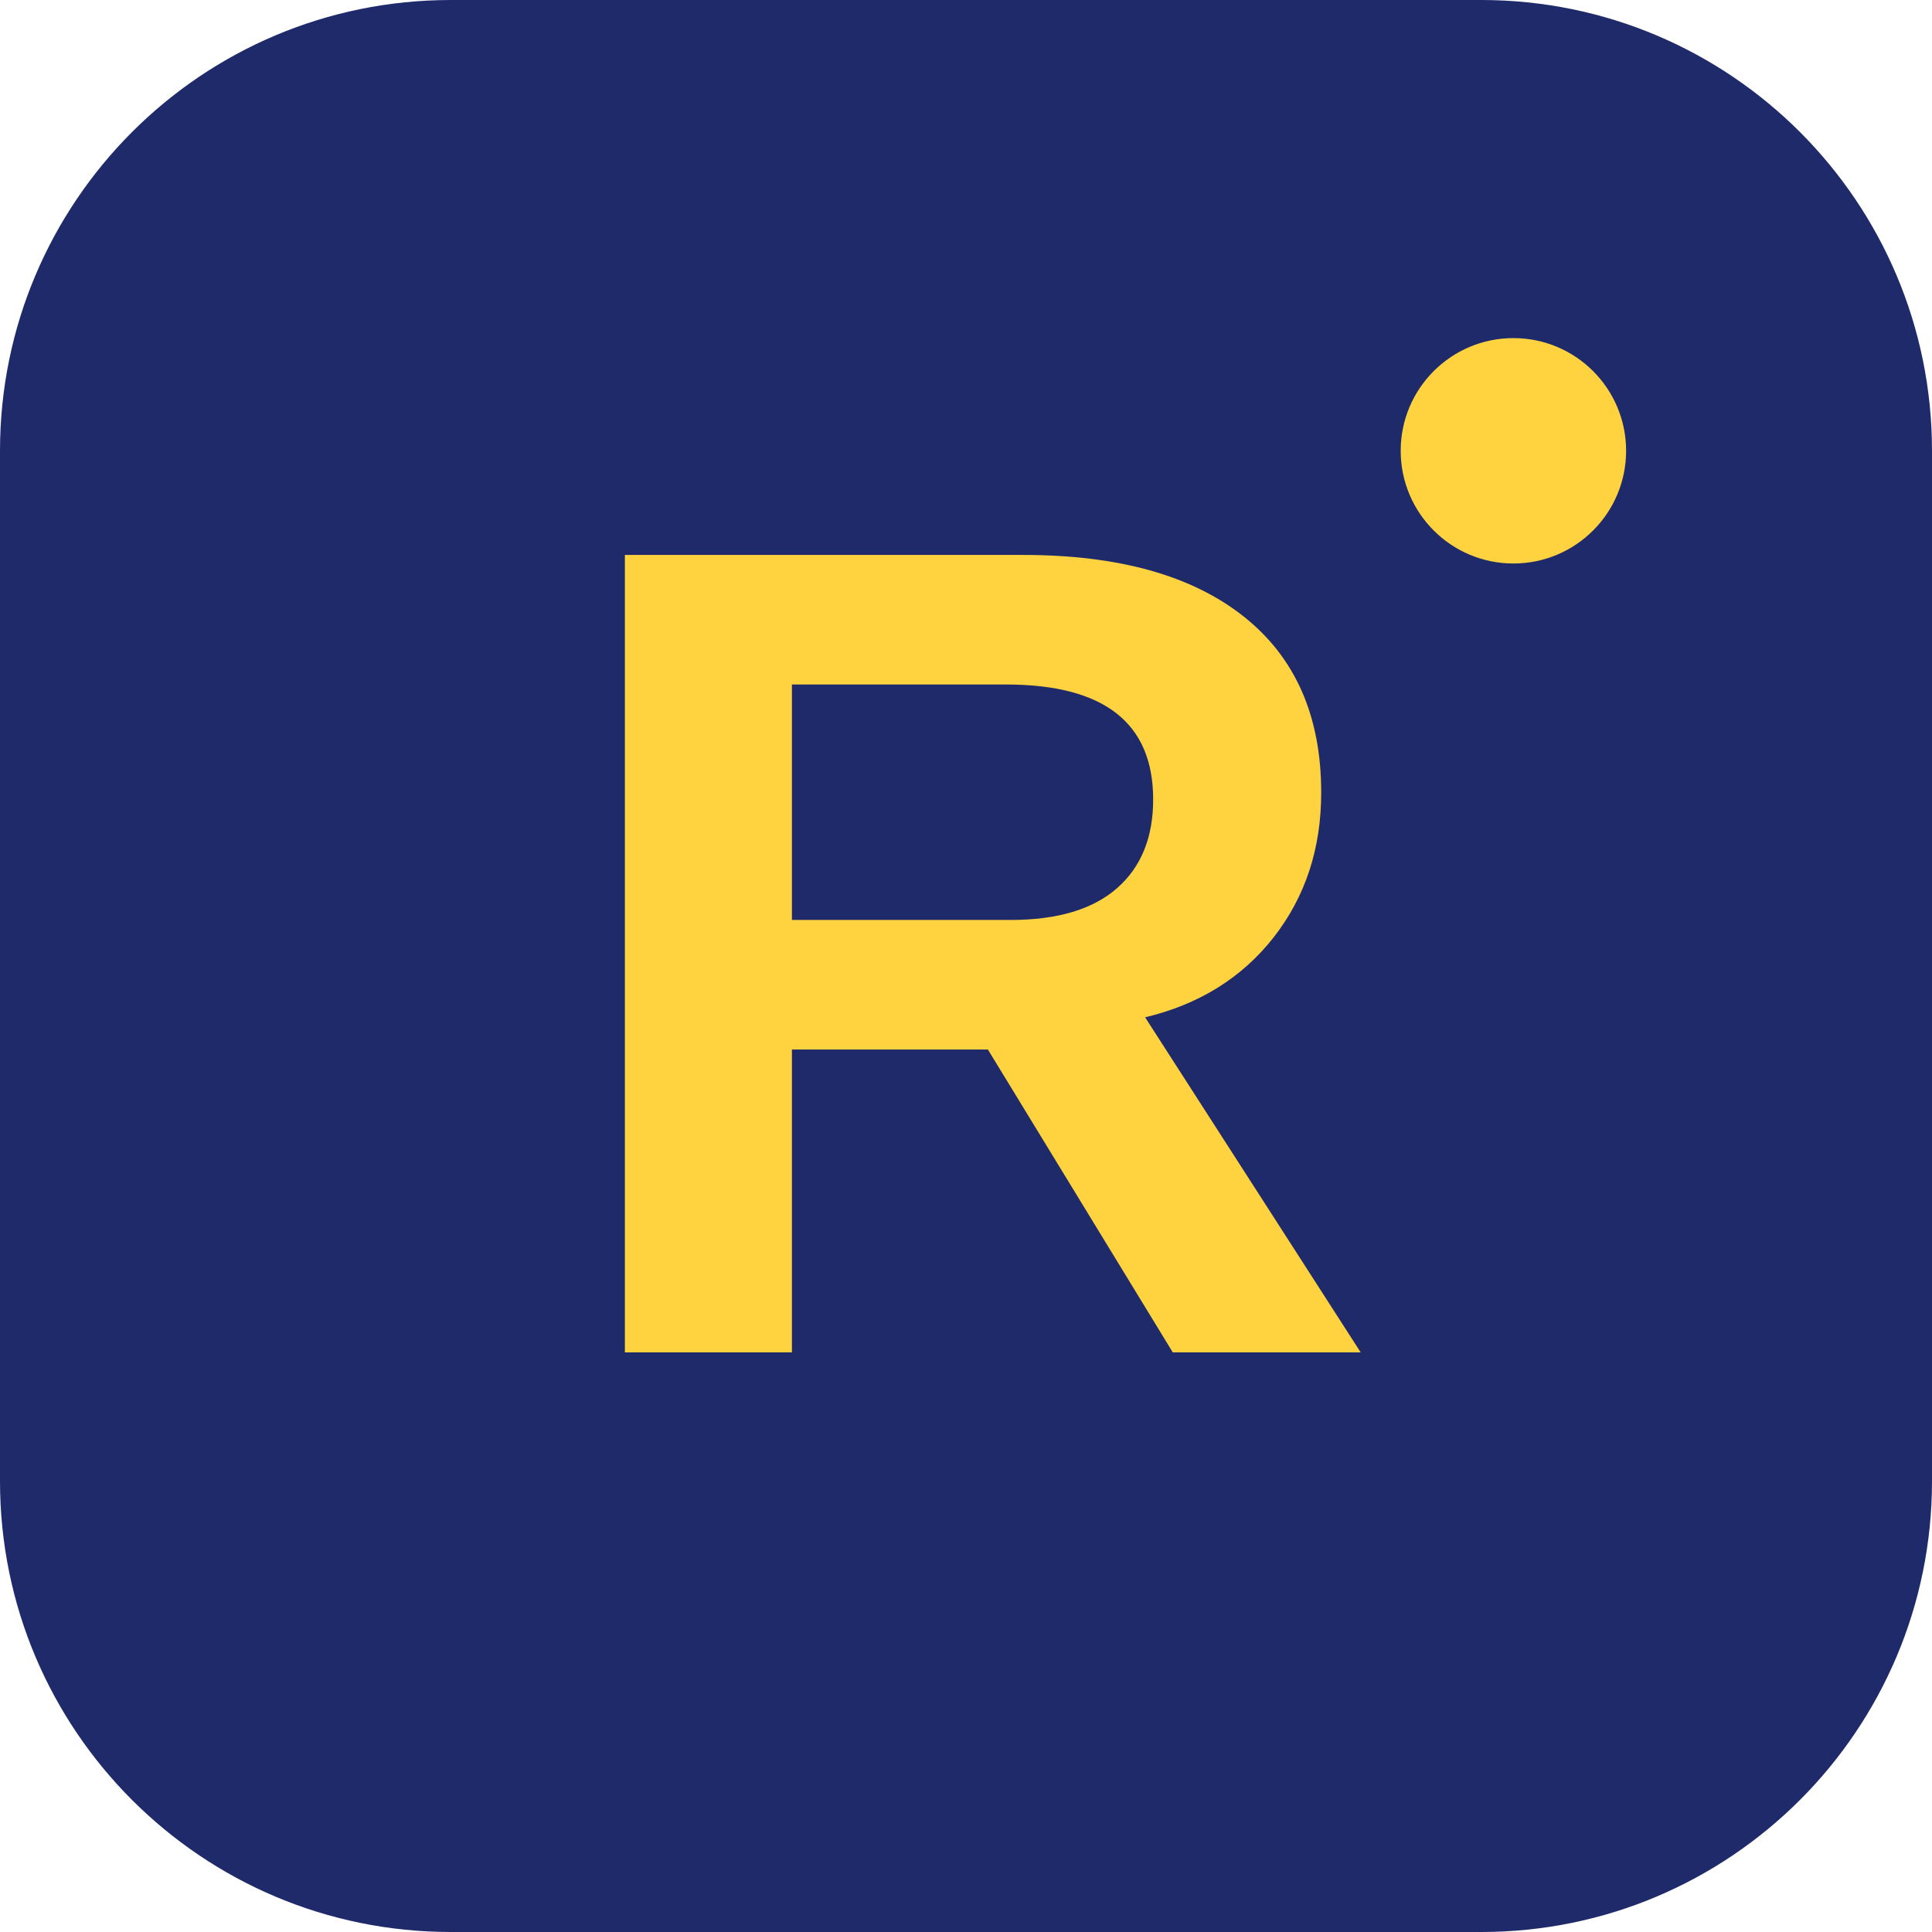
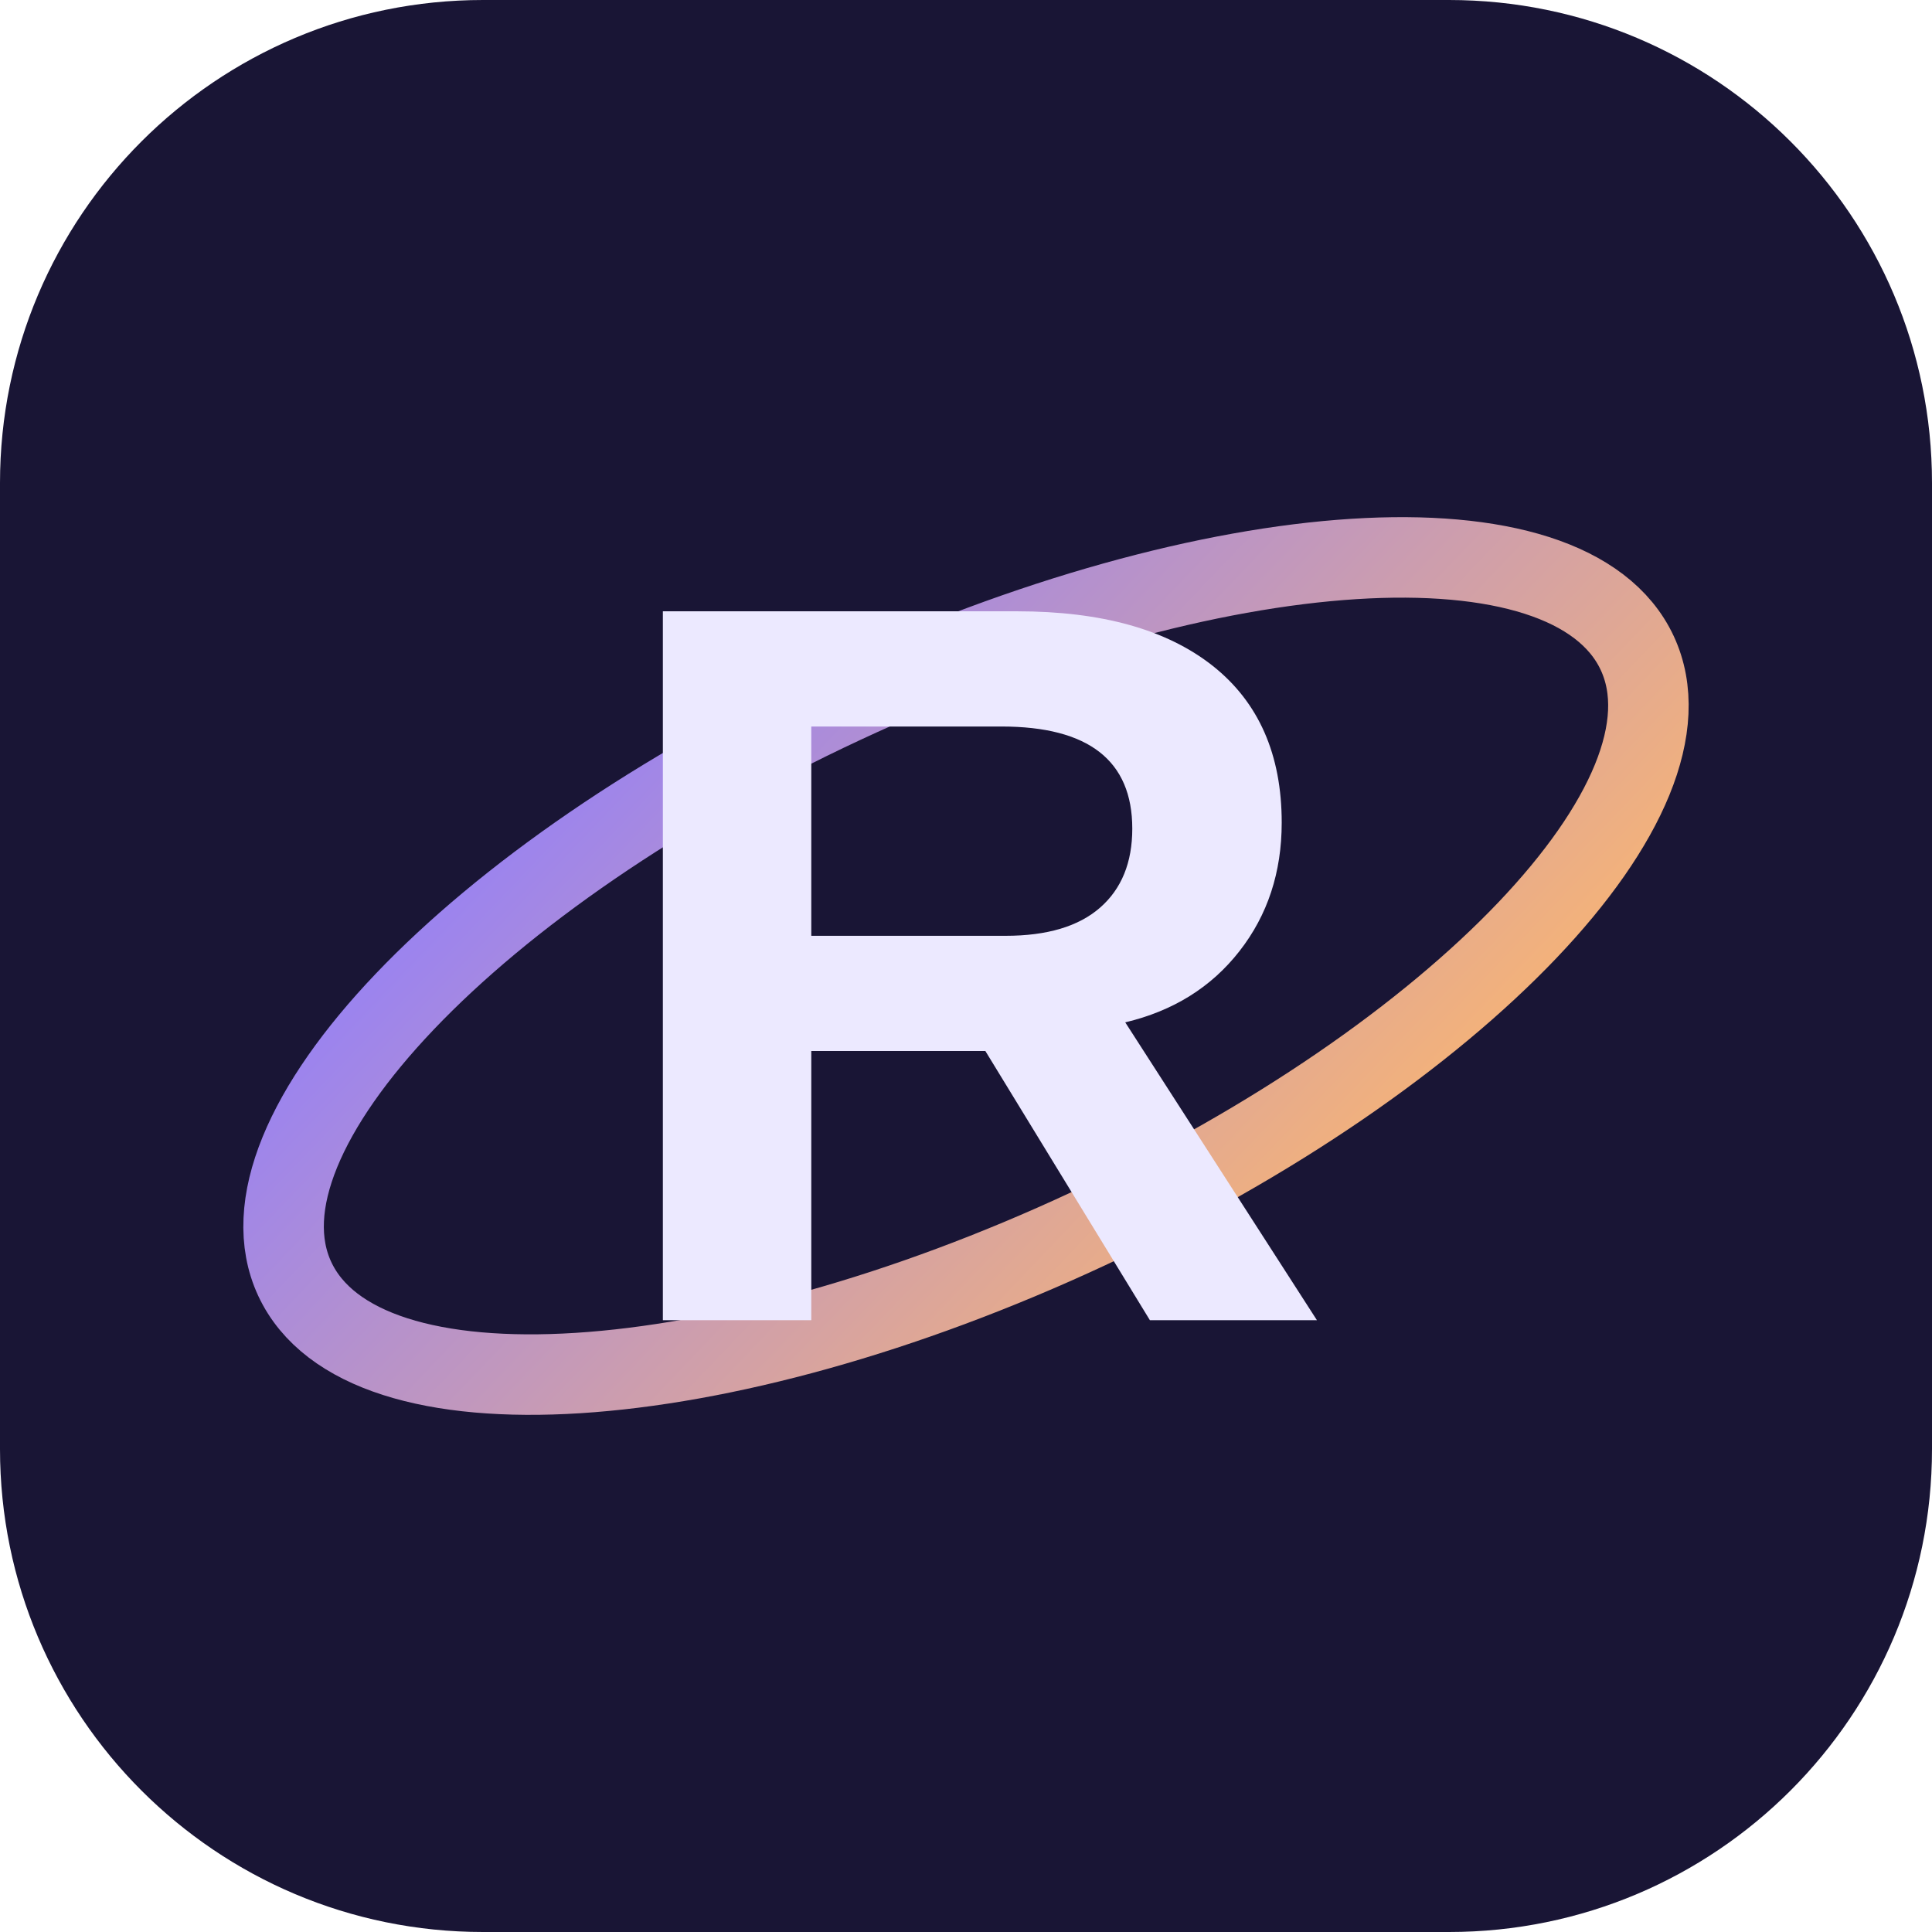
<svg xmlns="http://www.w3.org/2000/svg" viewBox="0 0 120 120">
-   <rect width="120" height="120" rx="28" fill="#1f2a6b" />
-   <text x="60" y="84" text-anchor="middle" font-family="Arial,Helvetica,sans-serif" font-weight="700" font-size="72" fill="#ffd23f">R</text>
-   <circle cx="94" cy="28" r="7" fill="#ffd23f" />
+   <defs>
+     <linearGradient id="g" x1="0" y1="0" x2="1" y2="1">
+       <stop offset="0" stop-color="#8f7dff" />
+       <stop offset="1" stop-color="#ffb86b" />
+     </linearGradient>
+   </defs>
+   <rect width="120" height="120" rx="30" fill="#191535" />
+   <ellipse cx="60" cy="60" rx="46" ry="18" fill="none" stroke="url(#g)" stroke-width="5" transform="rotate(-25 60 60)" />
+   <text x="60" y="82" text-anchor="middle" font-family="Arial,sans-serif" font-weight="700" font-size="64" fill="#ece9ff">R</text>
</svg>
